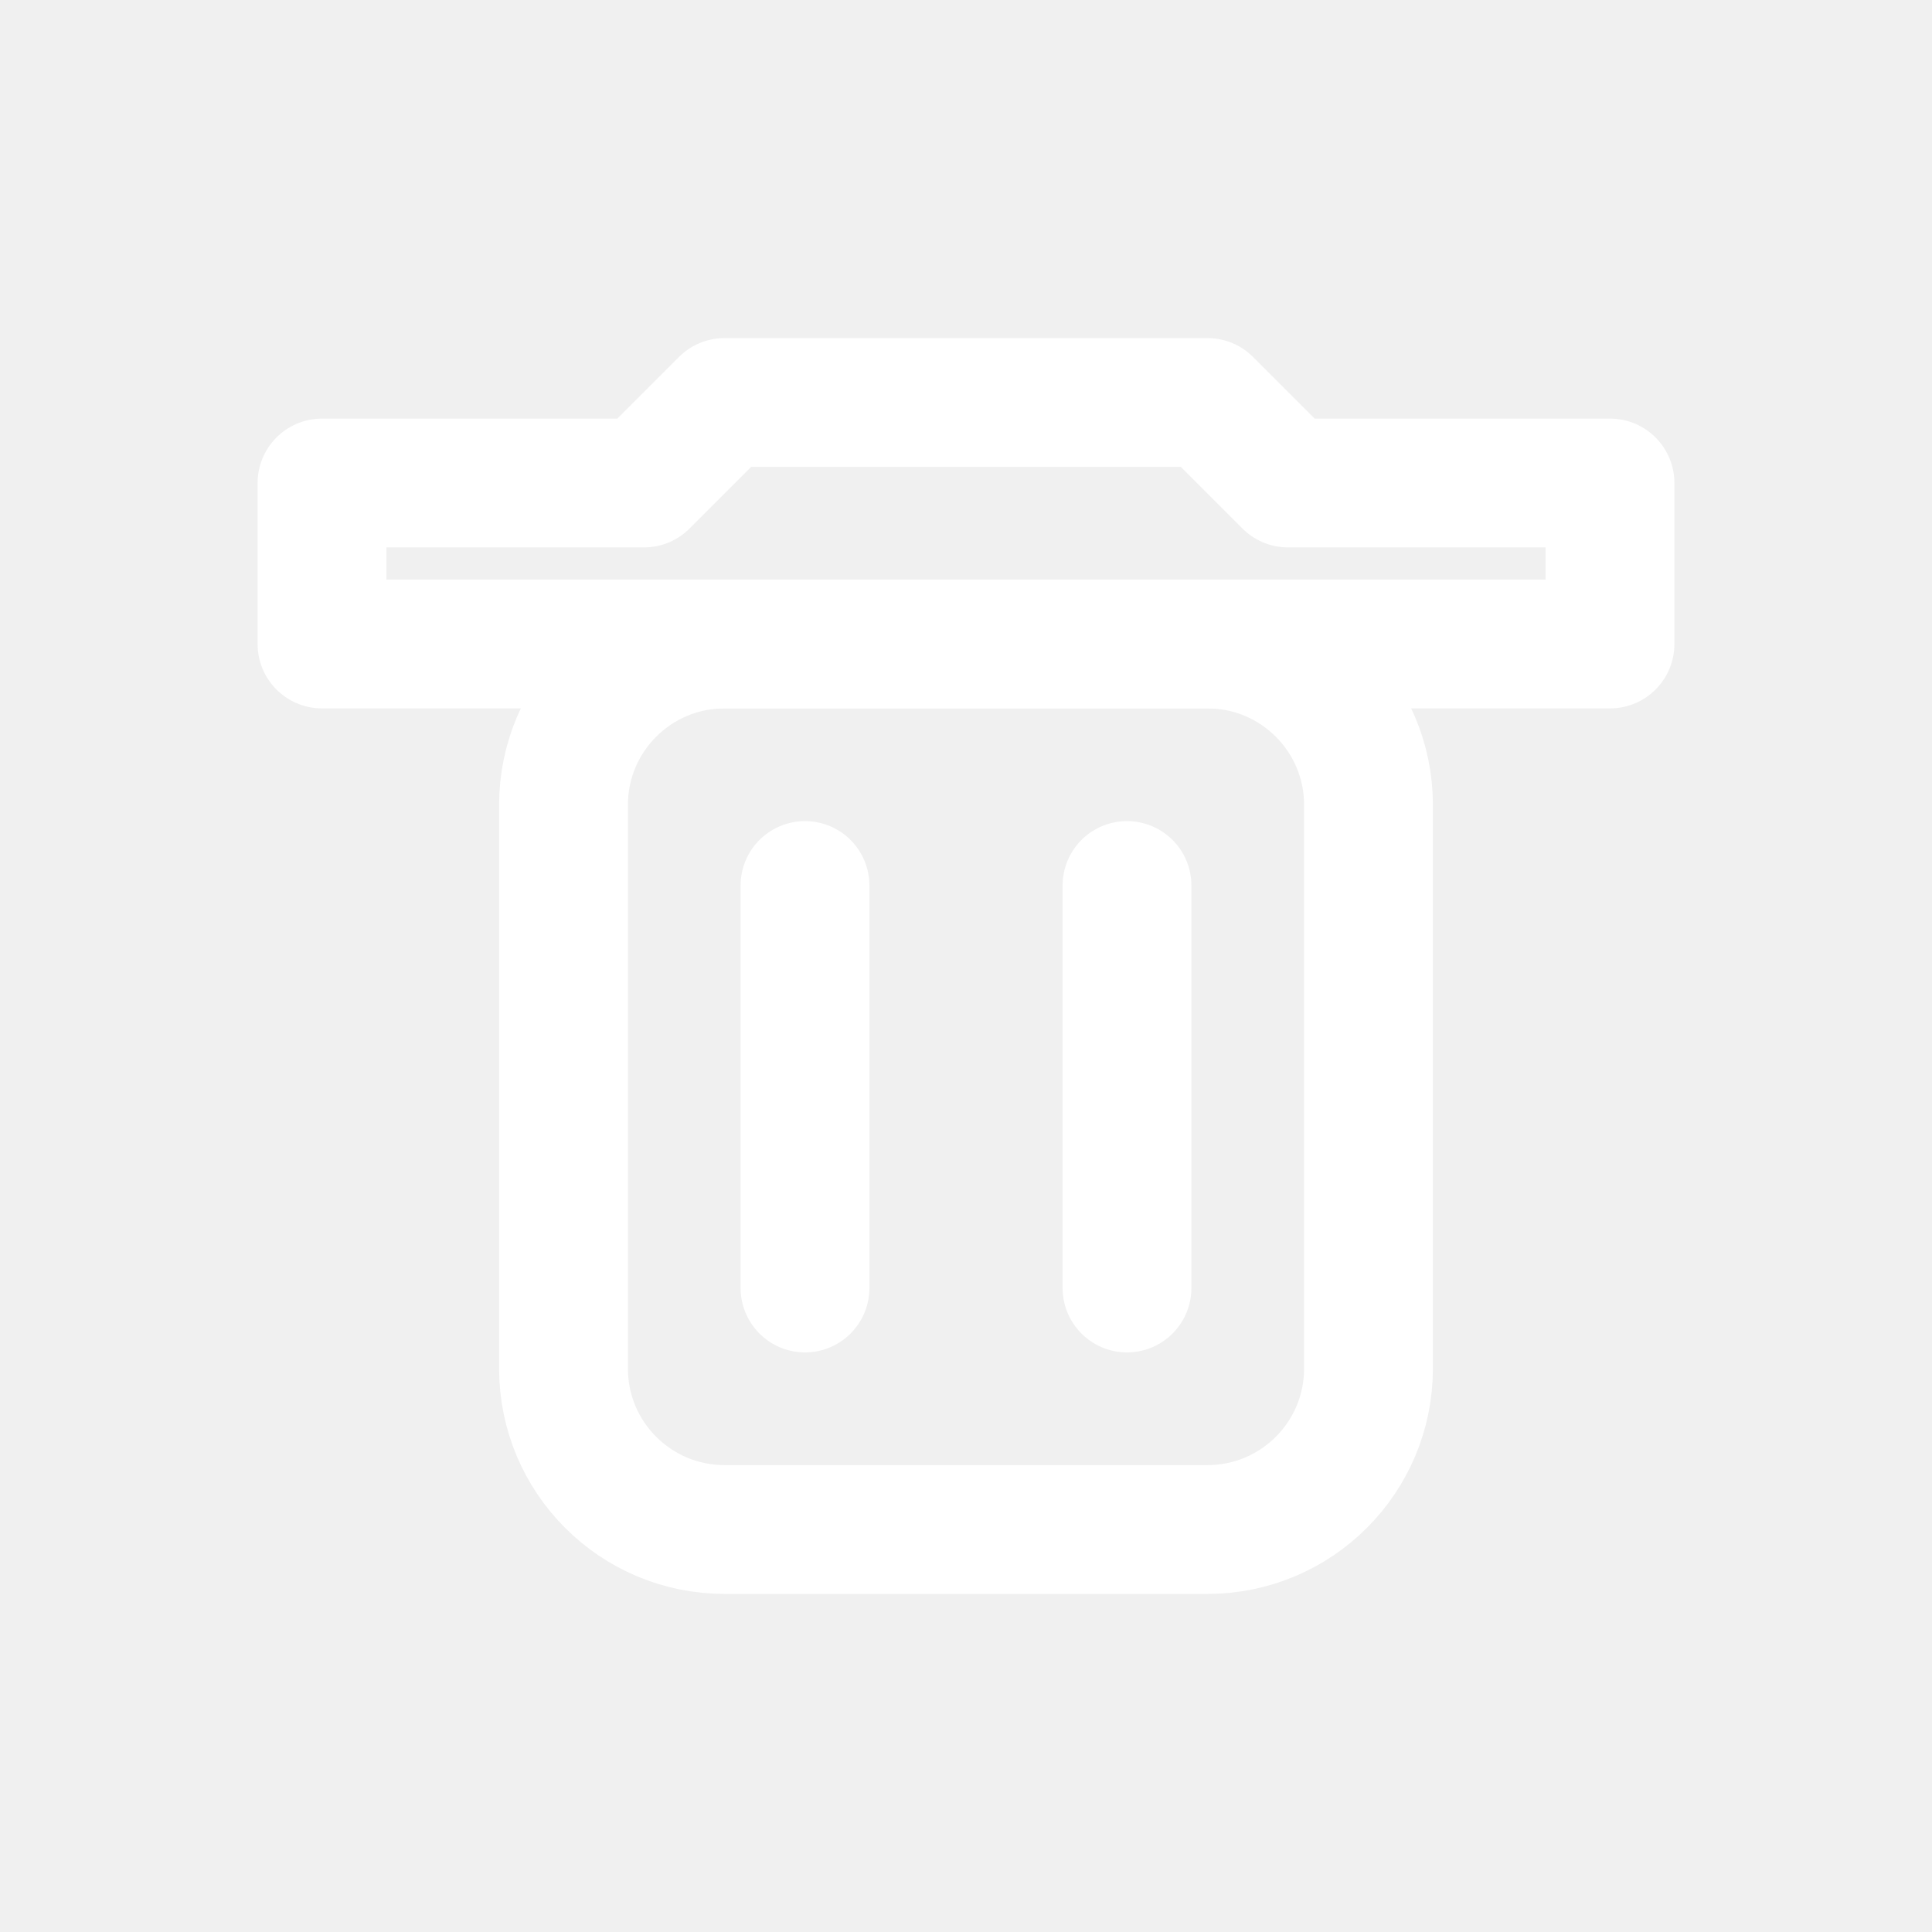
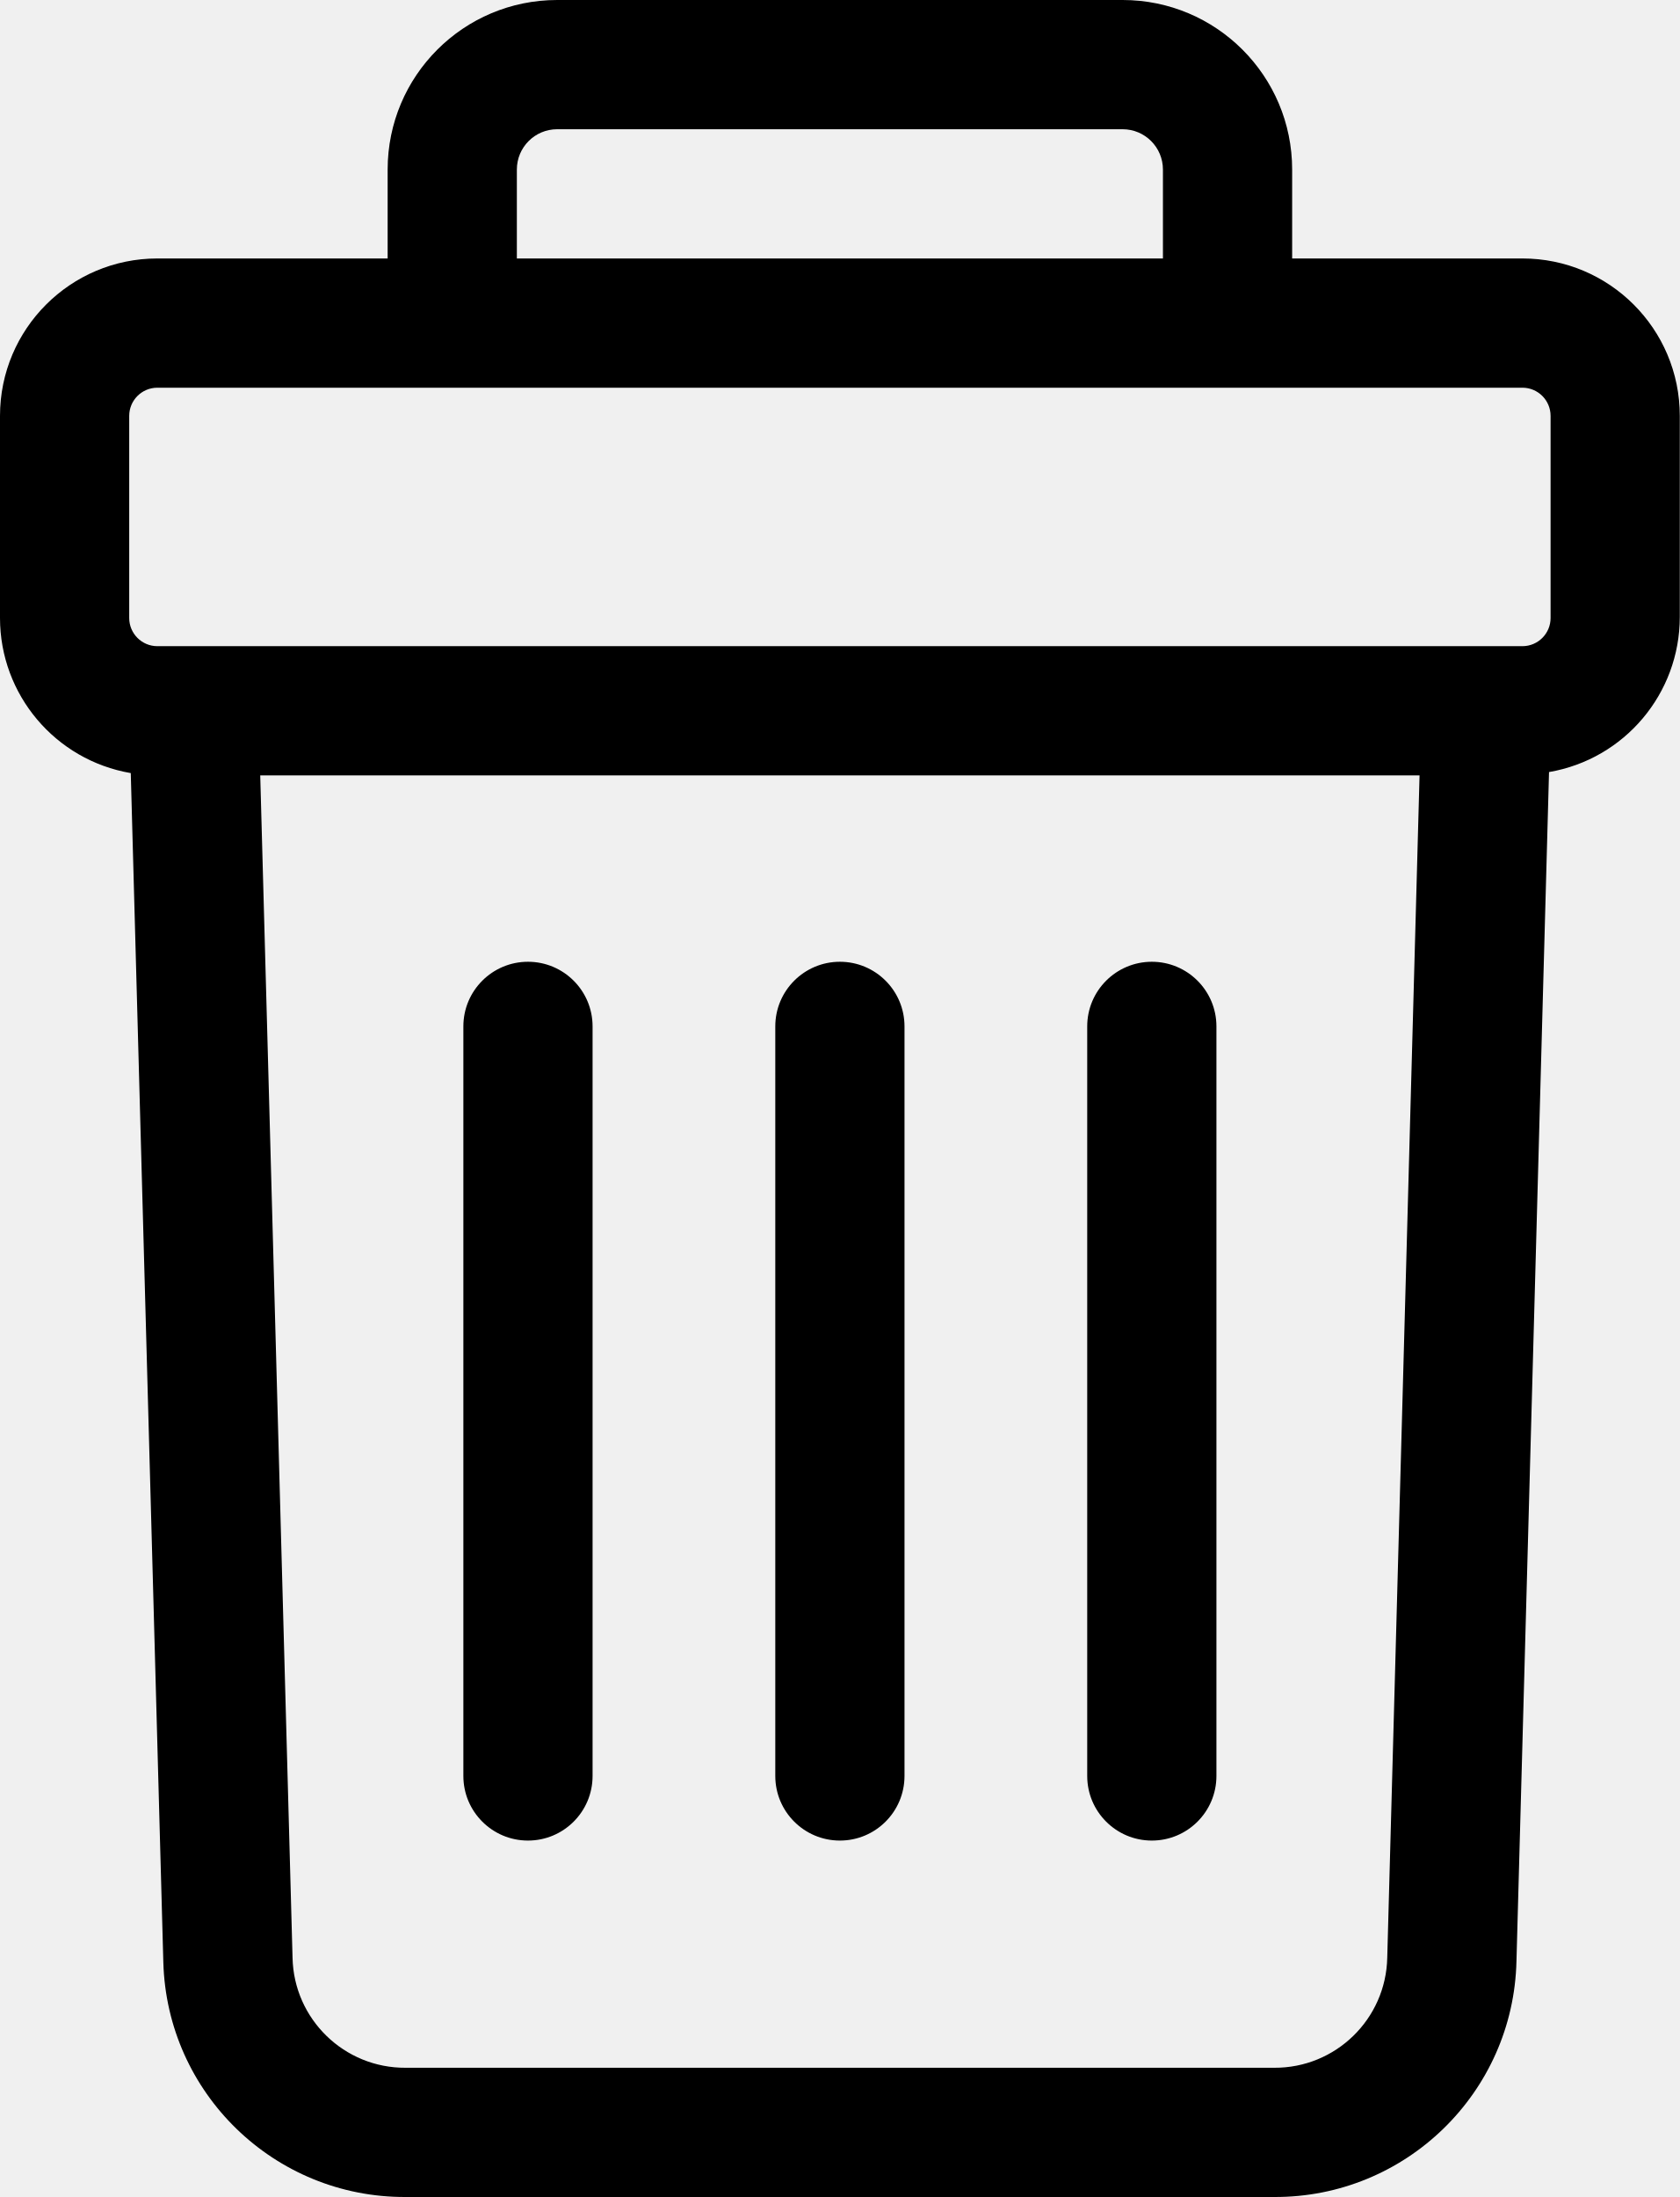
- <svg xmlns="http://www.w3.org/2000/svg" width="24" height="24" viewBox="0 0 24 24" aria-hidden="true">
-   <path d="M9 5H15L16 6H20V8H4V6H8L9 5Z" fill="none" stroke="#ffffff" stroke-width="1.6" stroke-linecap="round" stroke-linejoin="round" />
-   <rect x="7" y="8" width="10" height="11" rx="2" fill="none" stroke="#ffffff" stroke-width="1.6" stroke-linecap="round" stroke-linejoin="round" />
-   <path d="M10 11V16M14 11V16" fill="none" stroke="#ffffff" stroke-width="1.6" stroke-linecap="round" />
+ <svg xmlns="http://www.w3.org/2000/svg" data-name="Layer 15" viewBox="-5 -10 65 85" x="0px" y="0px" version="1.1" id="svg5" width="65" height="85">
+   <defs id="defs5" />
+   <path d="M 38.44,-10 H 16.56 A 6.56,6.56 0 0 0 10,-3.44 V 0 H 1.09 A 6.09,6.09 0 0 0 -5,6.09 v 7.82 a 6.09,6.09 0 0 0 5.06,6 l 1.26,46 A 9.34,9.34 0 0 0 10.7,75 h 33.6 a 9.34,9.34 0 0 0 9.38,-9.13 l 1.26,-46 a 6.09,6.09 0 0 0 5.06,-6 V 6.09 A 6.09,6.09 0 0 0 53.91,0 H 45 V -3.44 A 6.56,6.56 0 0 0 38.44,-10 Z M 15,-3.44 A 1.56,1.56 0 0 1 16.56,-5 H 38.44 A 1.56,1.56 0 0 1 40,-3.44 V 0 H 15 Z M 48.68,65.74 A 4.35,4.35 0 0 1 44.3,70 H 10.7 A 4.35,4.35 0 0 1 6.32,65.74 L 5.07,20 H 49.93 Z M 53.91,5 A 1.09,1.09 0 0 1 55,6.09 v 7.82 A 1.09,1.09 0 0 1 53.91,15 H 1.09 A 1.09,1.09 0 0 1 0,13.91 V 6.09 A 1.09,1.09 0 0 1 1.09,5 Z" id="path1" />
+   <path d="m 39.57,61.21 a 2.5,2.5 0 0 0 2.5,-2.5 v -29 a 2.5,2.5 0 1 0 -5,0 v 29 a 2.5,2.5 0 0 0 2.5,2.5 z" id="path2" />
+   <path d="m 27.5,61.21 a 2.5,2.5 0 0 0 2.5,-2.5 v -29 a 2.5,2.5 0 0 0 -5,0 v 29 a 2.5,2.5 0 0 0 2.5,2.5 z" id="path3" />
+   <path d="m 15.43,61.21 a 2.5,2.5 0 0 0 2.5,-2.5 v -29 a 2.5,2.5 0 0 0 -5,0 v 29 a 2.5,2.5 0 0 0 2.5,2.5 z" id="path4" />
</svg>
